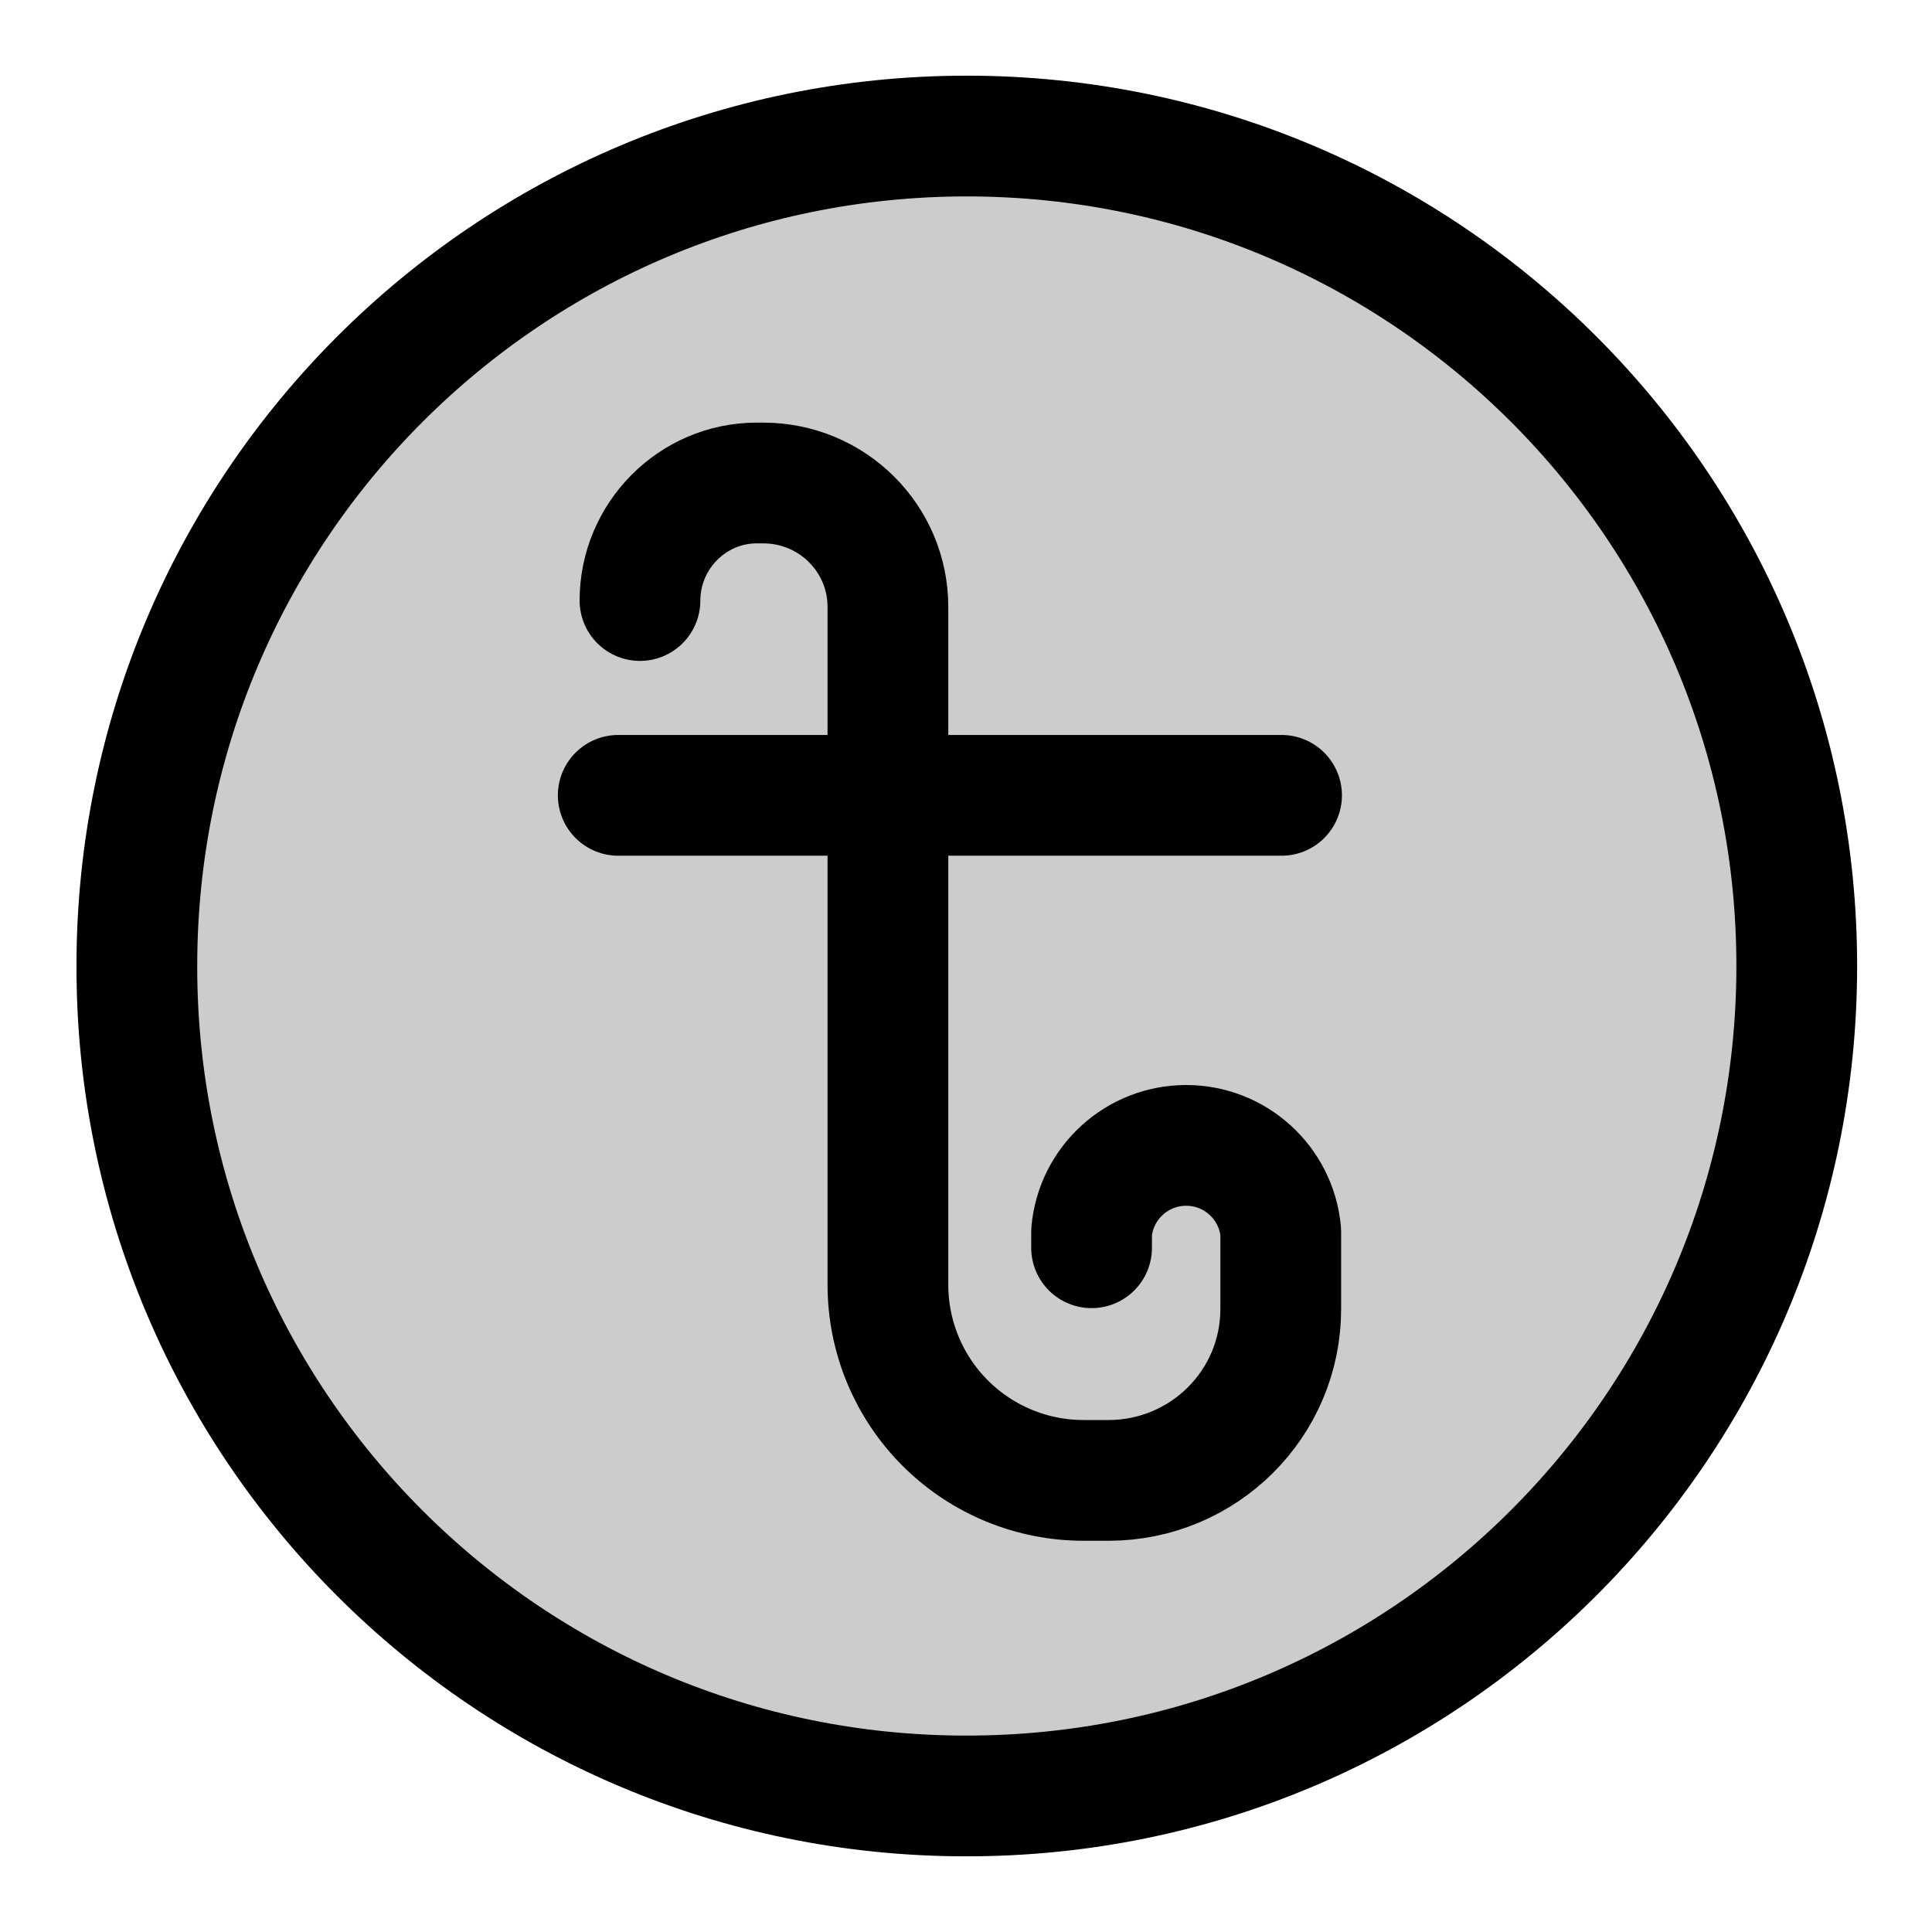
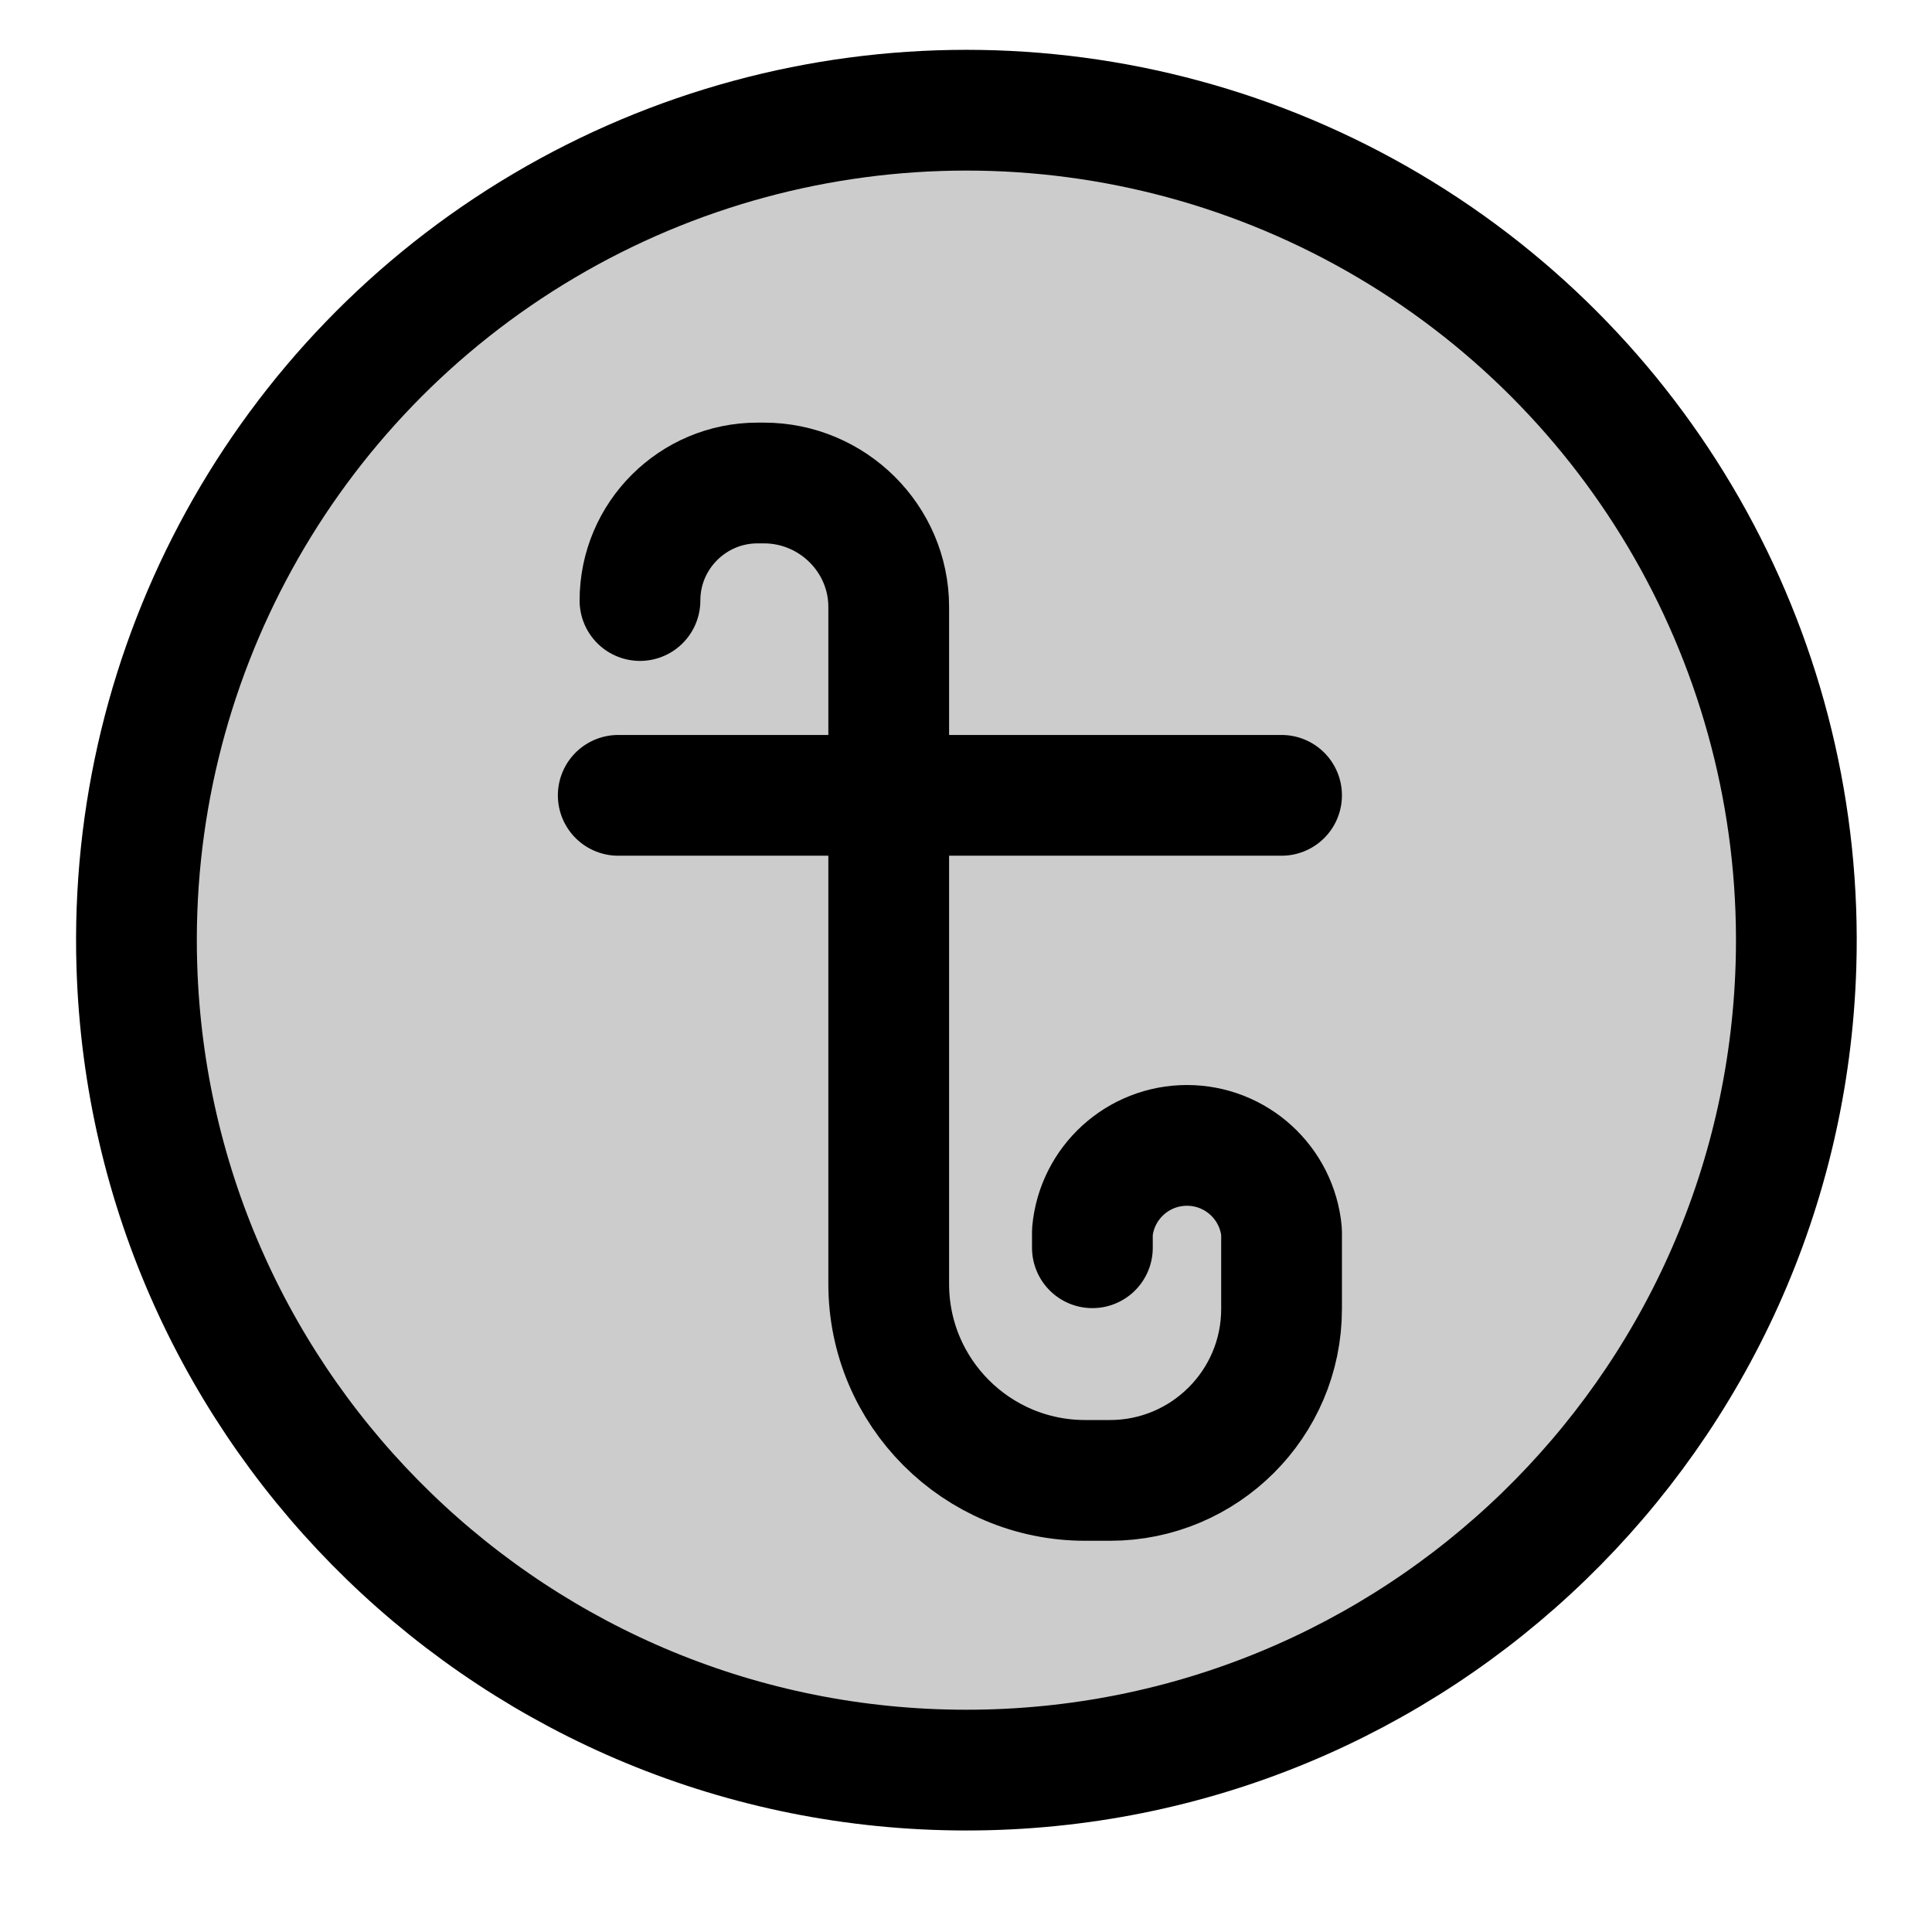
<svg xmlns="http://www.w3.org/2000/svg" width="24" height="24" viewBox="0 0 24 24" fill="none">
  <path opacity=".2" d="M1.69 12a10.31 10.31 0 1 0 20.62 0 10.31 10.31 0 0 0-20.62 0" fill="currentColor" />
-   <path d="M15.92 9.88H7.68" stroke="currentColor" stroke-width="1.5" stroke-linecap="round" stroke-linejoin="round" />
-   <path d="M7.95 7.46C7.95 6.66 8.6 6 9.4 6h.08c.86 0 1.55.69 1.55 1.54v8.42a2.43 2.43 0 0 0 2.44 2.43h.3c1.18 0 2.14-.95 2.14-2.13v-.96a1.18 1.18 0 0 0-2.35 0v.2" stroke="currentColor" stroke-width="1.5" stroke-linecap="round" stroke-linejoin="round" />
-   <path d="M1.7 12A10.3 10.3 0 0 0 12 22.31 10.31 10.31 0 1 0 1.7 12" stroke="currentColor" stroke-width="1.5" stroke-linecap="round" stroke-linejoin="round" />
+   <path d="M15.92 9.88H7.68" stroke-width="1.5" stroke-linecap="round" stroke-linejoin="round" stroke="currentColor" />
+   <path d="M13.57 15.5v-.2a1.18 1.18 0 0 1 2.35 0v.96c0 1.18-.96 2.13-2.13 2.13h-.31a2.44 2.44 0 0 1-2.44-2.44V7.54c0-.85-.7-1.54-1.55-1.54h-.08c-.8 0-1.46.65-1.46 1.46" stroke-width="1.5" stroke-linecap="round" stroke-linejoin="round" stroke="currentColor" />
+   <path d="M1.7 12a10.31 10.31 0 1 1 20.61 0A10.31 10.31 0 0 1 1.7 12" stroke-width="1.5" stroke-linecap="round" stroke-linejoin="round" stroke="currentColor" />
</svg>
